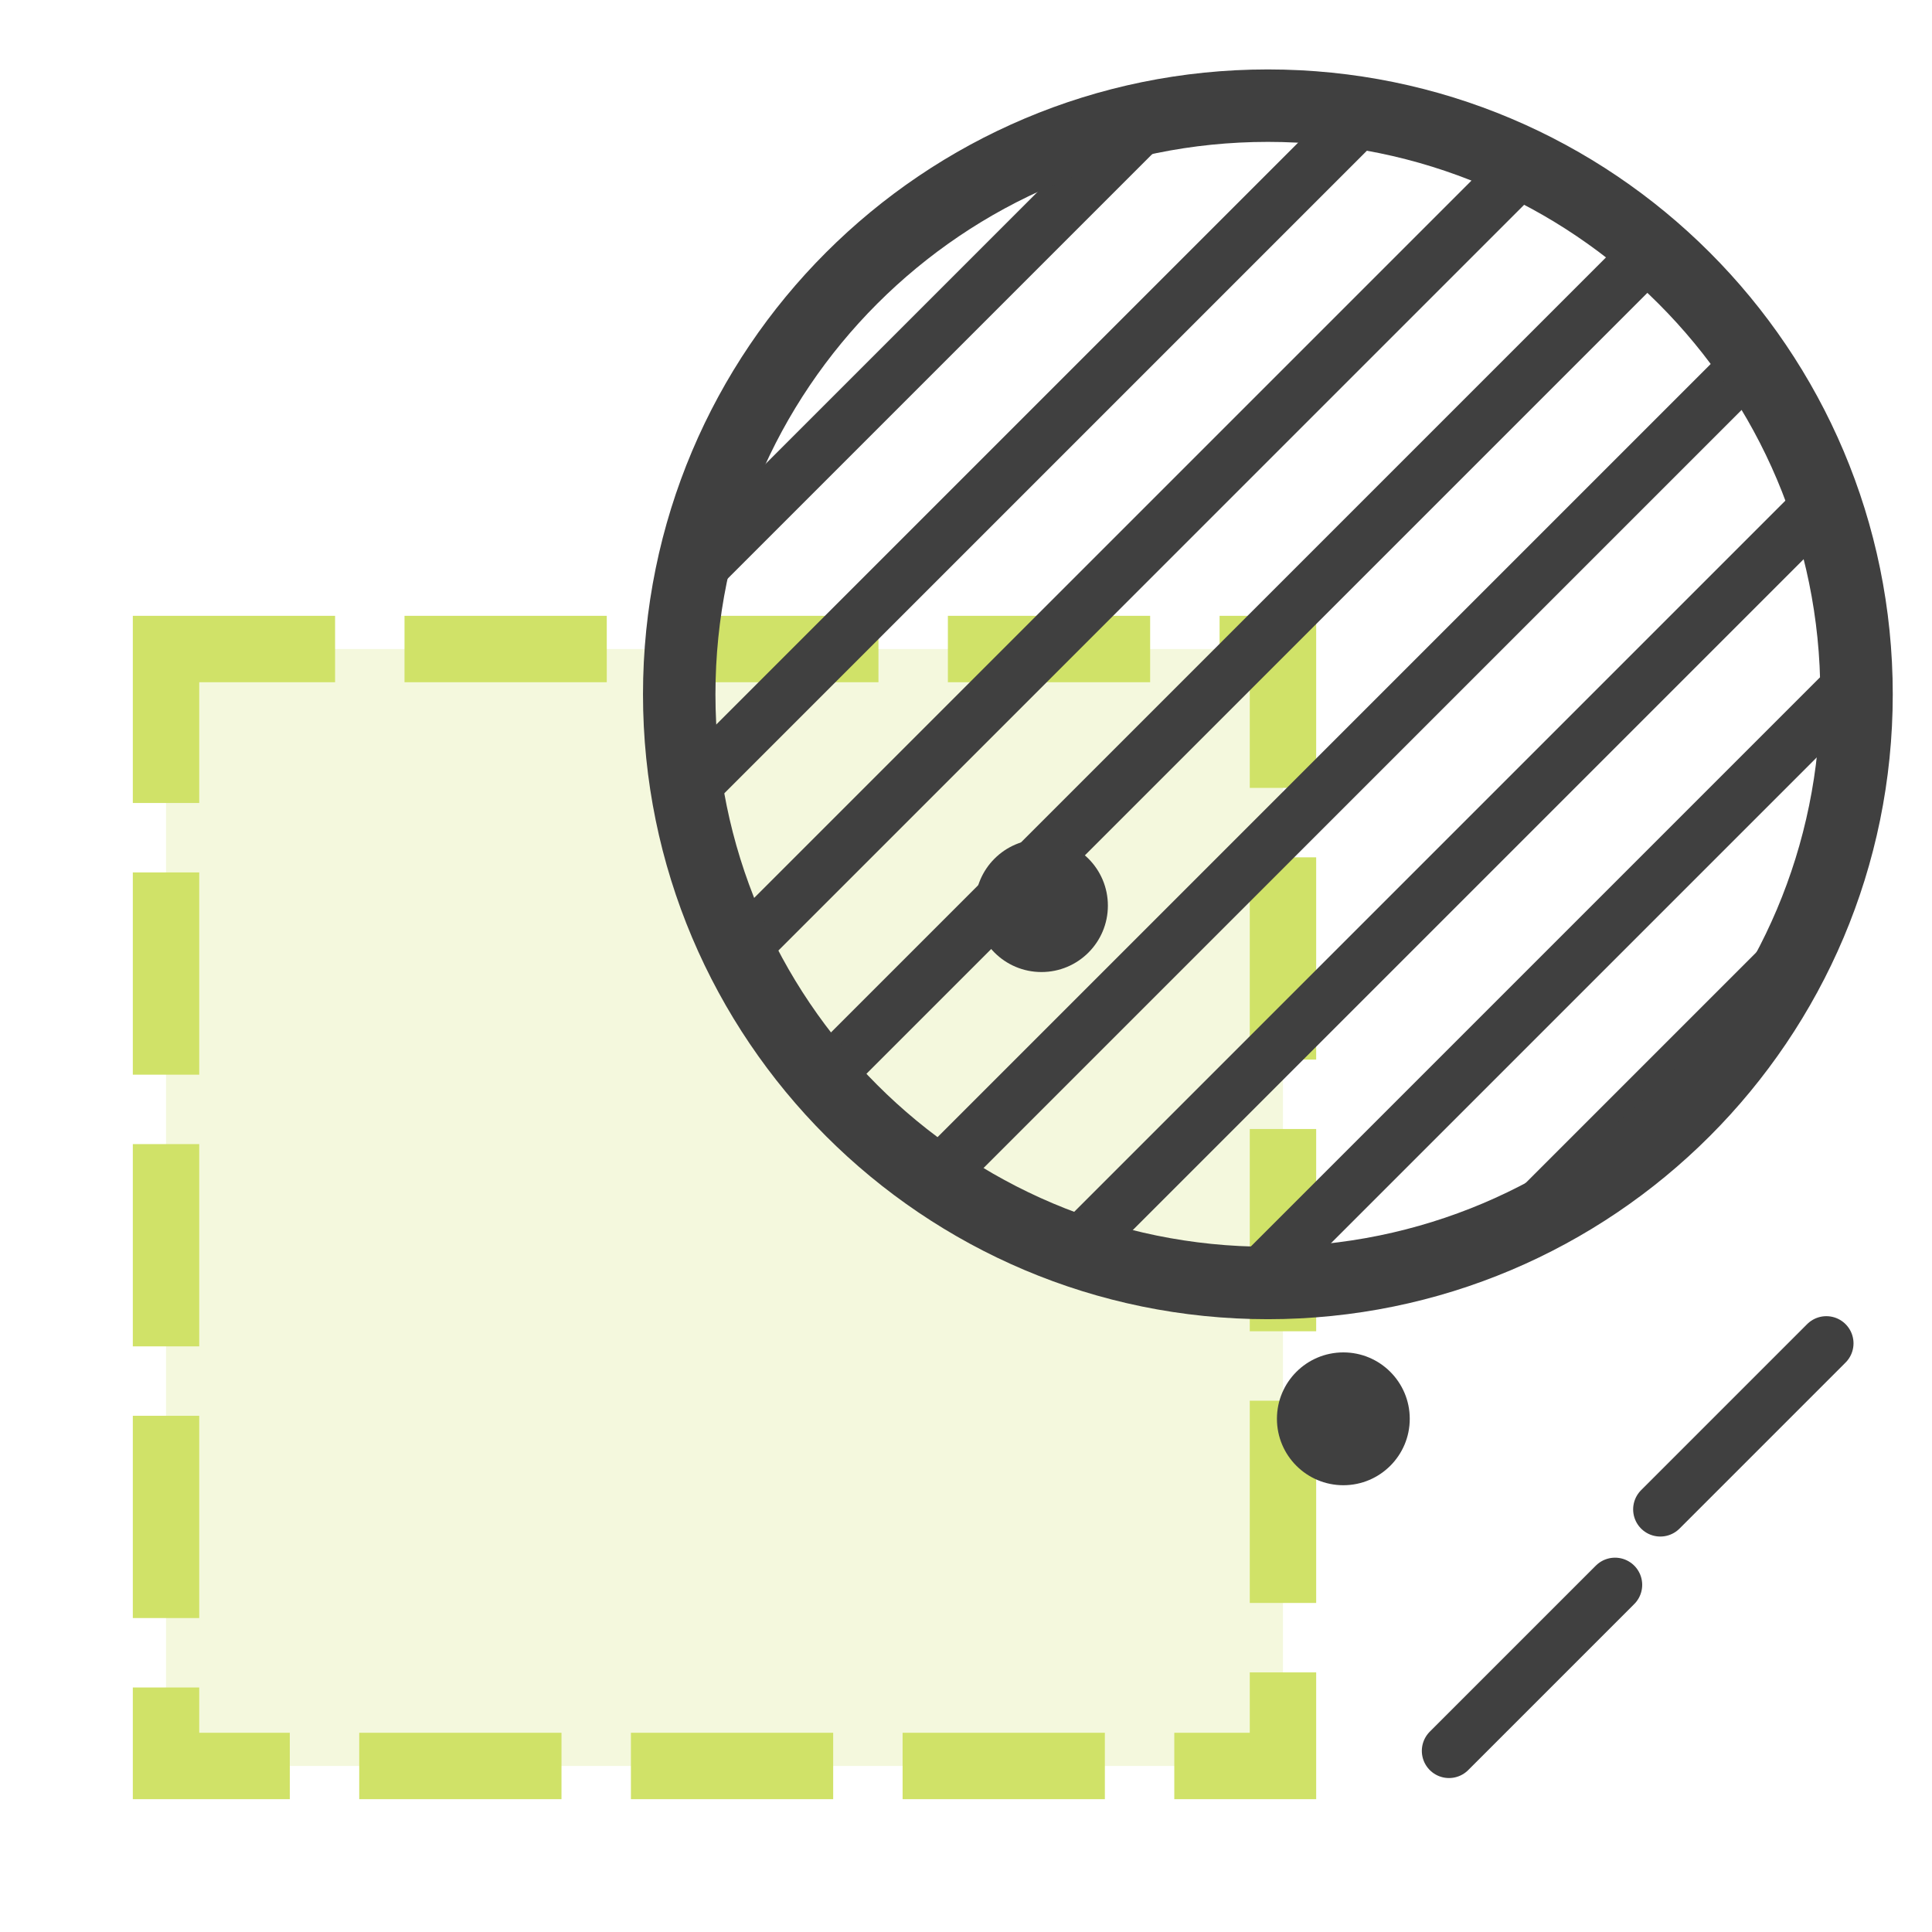
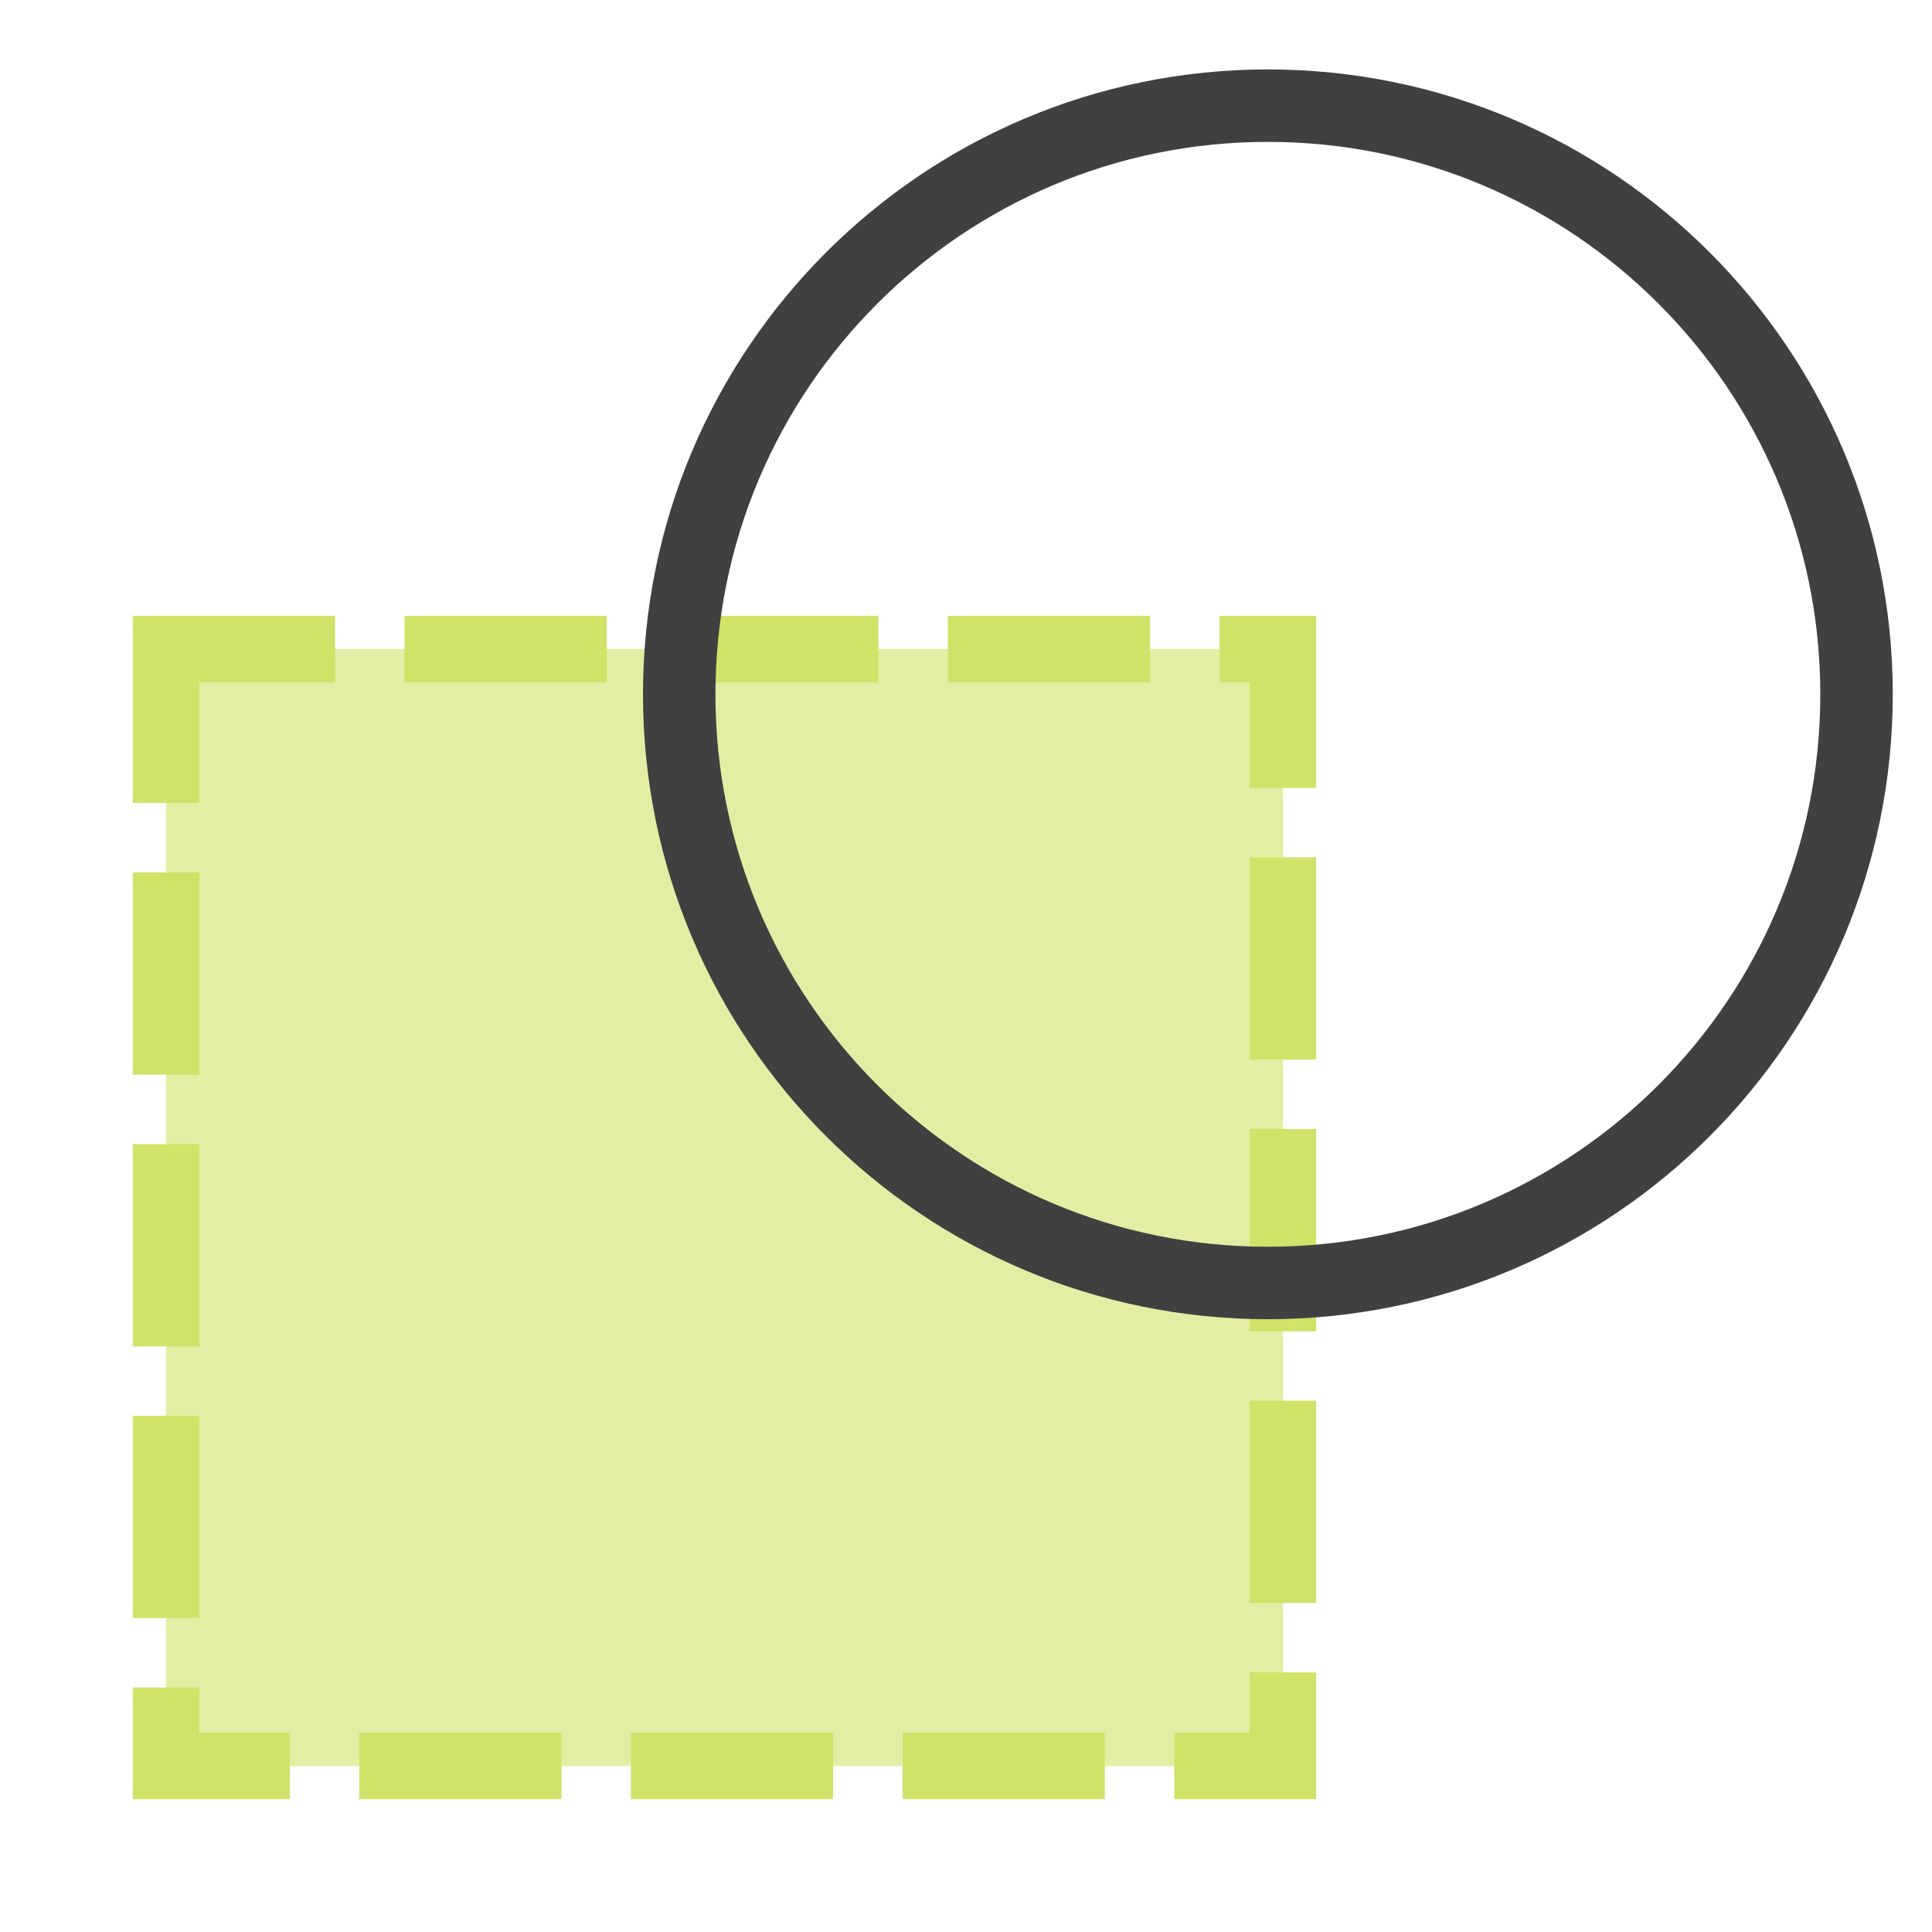
<svg xmlns="http://www.w3.org/2000/svg" viewBox="0 0 64 64" role="img" aria-label="brand-ui">
  <style>
    .ink-stroke { stroke: #404040; }
-     .ink-fill { fill: #404040; }
    .plane { fill: #D0E268; stroke: #D0E268; }
    @media (prefers-color-scheme: dark) {
      .ink-stroke { stroke: #F1F2F4; }
-       .ink-fill { fill: #F1F2F4; }
    }
  </style>
-   <defs>
-     <clipPath id="brand-favicon-hatch">
-       <circle cx="42" cy="23" r="19.5" />
-     </clipPath>
-   </defs>
-   <rect class="plane" x="5.5" y="21.5" width="37" height="37" fill-opacity="0.22" stroke-width="2.2" stroke-dasharray="4.5 4.5" stroke-linecap="square" />
-   <g class="ink-stroke" fill="none" stroke-width="1.8" clip-path="url(#brand-favicon-hatch)">
-     <line x1="-22" y1="64" x2="42" y2="0" />
-     <line x1="-15" y1="64" x2="49" y2="0" />
-     <line x1="-8" y1="64" x2="56" y2="0" />
-     <line x1="-1" y1="64" x2="63" y2="0" />
-     <line x1="6" y1="64" x2="70" y2="0" />
-     <line x1="13" y1="64" x2="77" y2="0" />
-     <line x1="20" y1="64" x2="84" y2="0" />
-     <line x1="27" y1="64" x2="91" y2="0" />
-   </g>
+   <rect class="plane" x="5.5" y="21.5" width="37" height="37" fill-opacity="0.6" stroke-width="2.2" stroke-dasharray="4.5 4.5" stroke-linecap="square" />
  <circle class="ink-stroke" cx="42" cy="23" r="19.5" fill="none" stroke-width="2.4" />
-   <circle class="ink-fill" cx="34.5" cy="30" r="2.2" />
-   <circle class="ink-fill" cx="44.5" cy="47" r="2.2" />
-   <g class="ink-stroke" fill="none" stroke-width="1.8" stroke-linecap="round">
-     <line x1="48" y1="58" x2="53.5" y2="52.5" />
-     <line x1="55" y1="50" x2="60.5" y2="44.5" />
-   </g>
</svg>
